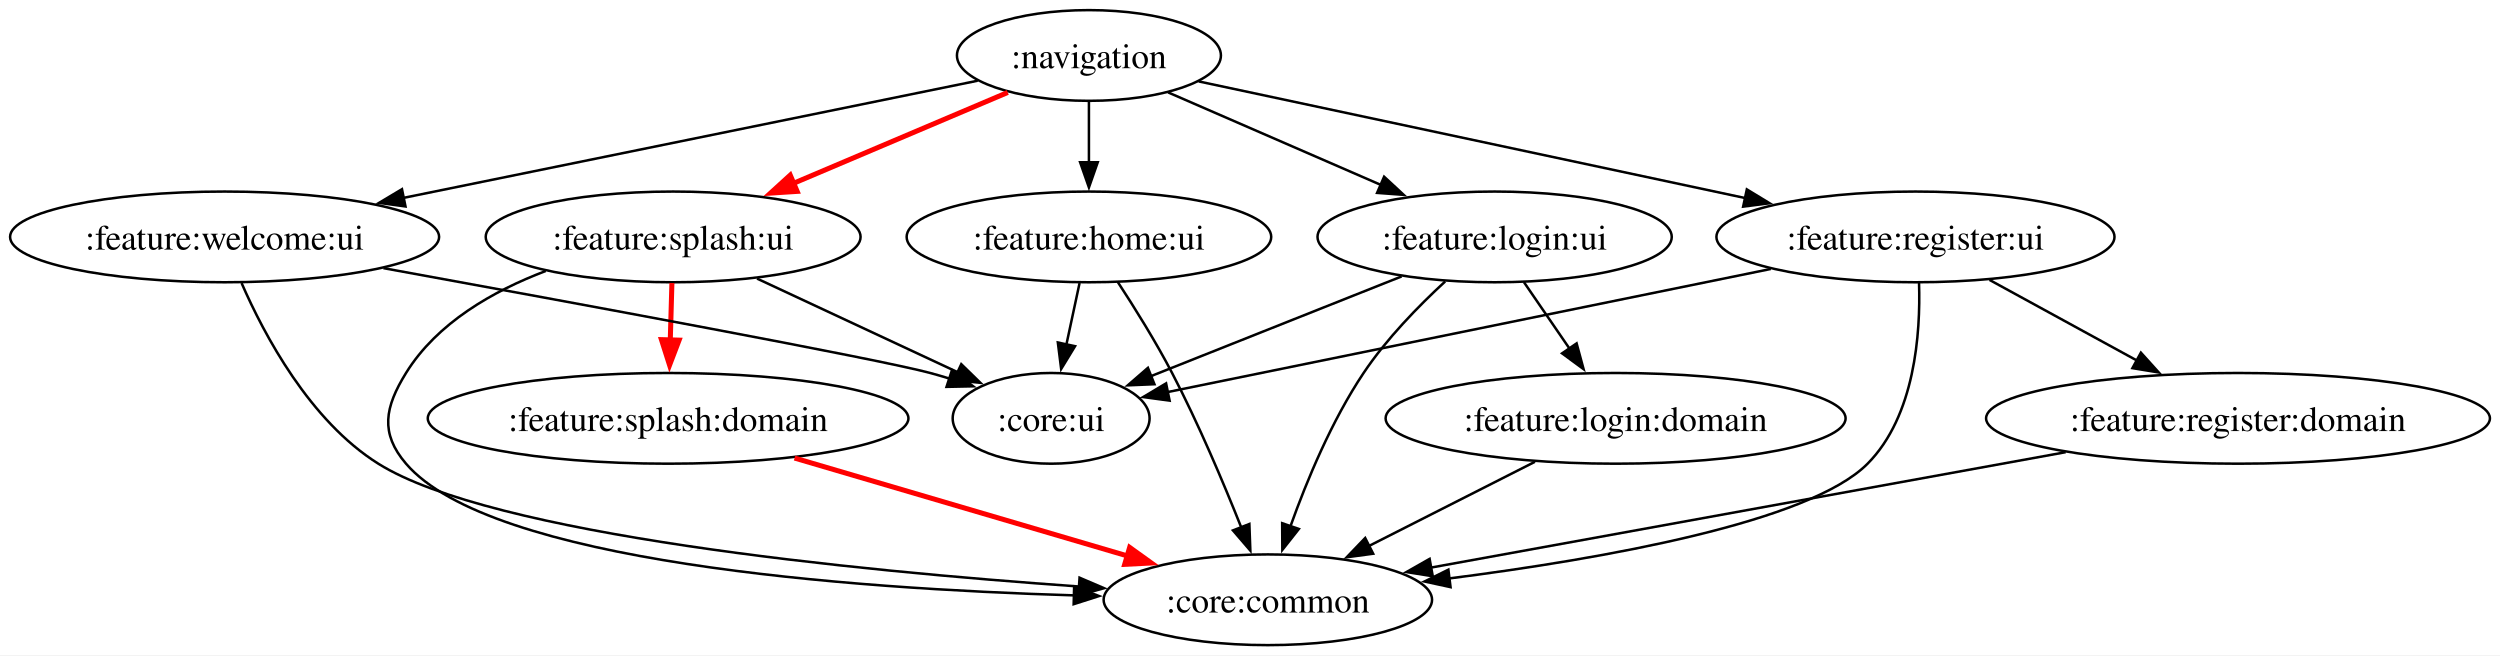
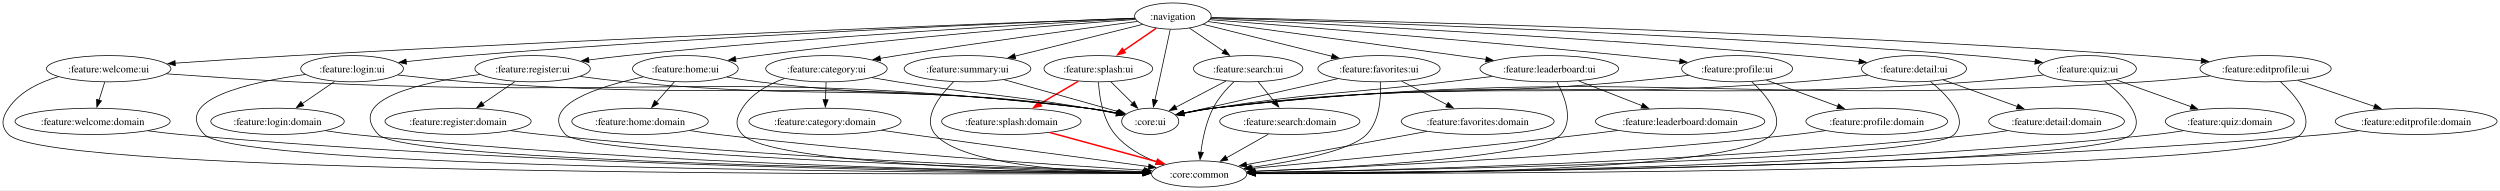
- <svg xmlns="http://www.w3.org/2000/svg" width="992pt" height="260pt" viewBox="0.00 0.00 992.10 260.00">
+ <svg xmlns="http://www.w3.org/2000/svg" width="3420pt" height="260pt" viewBox="0.00 0.00 3420.42 260.00">
  <g id="graph0" class="graph" transform="scale(1 1) rotate(0) translate(4 256)">
-     <polygon fill="white" stroke="none" points="-4,4 -4,-256 988.1,-256 988.1,4 -4,4" />
+     <polygon fill="white" stroke="none" points="-4,4 -4,-256 3416.42,-256 3416.42,4 -4,4" />
    <g id="node1" class="node">
-       <ellipse fill="none" stroke="black" cx="428.13" cy="-234" rx="52.38" ry="18" />
-       <text text-anchor="middle" x="428.13" y="-228.95" font-family="Times,serif" font-size="14.00">:navigation</text>
+       <ellipse fill="none" stroke="black" cx="1600.7" cy="-234" rx="52.38" ry="18" />
+       <text text-anchor="middle" x="1600.7" y="-228.95" font-family="Times,serif" font-size="14.00">:navigation</text>
    </g>
    <g id="node2" class="node">
-       <ellipse fill="none" stroke="black" cx="263.13" cy="-162" rx="74.38" ry="18" />
-       <text text-anchor="middle" x="263.13" y="-156.95" font-family="Times,serif" font-size="14.00">:feature:splash:ui</text>
+       <ellipse fill="none" stroke="black" cx="1498.7" cy="-162" rx="74.38" ry="18" />
+       <text text-anchor="middle" x="1498.7" y="-156.95" font-family="Times,serif" font-size="14.00">:feature:splash:ui</text>
    </g>
    <g id="edge1" class="edge">
-       <path fill="none" stroke="red" stroke-width="2" d="M395.93,-219.34C371.34,-208.9 337.11,-194.38 309.56,-182.7" />
-       <polygon fill="red" stroke="red" stroke-width="2" points="312.34,-180.07 301.77,-179.39 309.6,-186.52 312.34,-180.07" />
+       <path fill="none" stroke="red" stroke-width="2" d="M1578.06,-217.46C1564.58,-208.21 1547.22,-196.3 1532.18,-185.98" />
+       <polygon fill="red" stroke="red" stroke-width="2" points="1535.41,-183.95 1525.19,-181.18 1531.45,-189.72 1535.41,-183.95" />
    </g>
    <g id="node3" class="node">
-       <ellipse fill="none" stroke="black" cx="85.13" cy="-162" rx="85.13" ry="18" />
-       <text text-anchor="middle" x="85.13" y="-156.95" font-family="Times,serif" font-size="14.00">:feature:welcome:ui</text>
+       <ellipse fill="none" stroke="black" cx="144.7" cy="-162" rx="85.13" ry="18" />
+       <text text-anchor="middle" x="144.7" y="-156.95" font-family="Times,serif" font-size="14.00">:feature:welcome:ui</text>
    </g>
    <g id="edge2" class="edge">
-       <path fill="none" stroke="black" d="M383.99,-223.99C326.32,-212.22 224.62,-191.47 156.07,-177.48" />
-       <polygon fill="black" stroke="black" points="156.92,-174.08 146.42,-175.51 155.52,-180.94 156.92,-174.08" />
+       <path fill="none" stroke="black" d="M1548.54,-231.12C1381.31,-225.02 843.45,-204.69 398.7,-180 344.57,-177 283.99,-172.97 235.58,-169.59" />
+       <polygon fill="black" stroke="black" points="235.91,-166.1 225.69,-168.89 235.42,-173.08 235.91,-166.1" />
    </g>
    <g id="node4" class="node">
-       <ellipse fill="none" stroke="black" cx="589.13" cy="-162" rx="70.29" ry="18" />
-       <text text-anchor="middle" x="589.13" y="-156.95" font-family="Times,serif" font-size="14.00">:feature:login:ui</text>
+       <ellipse fill="none" stroke="black" cx="477.7" cy="-162" rx="70.29" ry="18" />
+       <text text-anchor="middle" x="477.7" y="-156.95" font-family="Times,serif" font-size="14.00">:feature:login:ui</text>
    </g>
    <g id="edge3" class="edge">
-       <path fill="none" stroke="black" d="M459.56,-219.34C483.63,-208.87 517.17,-194.29 544.1,-182.58" />
-       <polygon fill="black" stroke="black" points="545.27,-185.89 553.05,-178.69 542.48,-179.47 545.27,-185.89" />
+       <path fill="none" stroke="black" d="M1548.64,-231.08C1403.9,-225.55 984.41,-208.13 636.7,-180 608.85,-177.75 578.33,-174.64 551.54,-171.7" />
+       <polygon fill="black" stroke="black" points="552.13,-168.24 541.81,-170.61 551.36,-175.2 552.13,-168.24" />
    </g>
    <g id="node5" class="node">
-       <ellipse fill="none" stroke="black" cx="756.13" cy="-162" rx="78.99" ry="18" />
-       <text text-anchor="middle" x="756.13" y="-156.95" font-family="Times,serif" font-size="14.00">:feature:register:ui</text>
+       <ellipse fill="none" stroke="black" cx="724.7" cy="-162" rx="78.99" ry="18" />
+       <text text-anchor="middle" x="724.7" y="-156.95" font-family="Times,serif" font-size="14.00">:feature:register:ui</text>
    </g>
    <g id="edge4" class="edge">
-       <path fill="none" stroke="black" d="M471.69,-223.7C527.2,-211.86 623.75,-191.25 688.78,-177.37" />
-       <polygon fill="black" stroke="black" points="689.21,-180.86 698.26,-175.35 687.75,-174.02 689.21,-180.86" />
+       <path fill="none" stroke="black" d="M1548.91,-230.43C1427.23,-224.14 1113.67,-206.55 852.7,-180 835.96,-178.3 818.03,-176.13 801.05,-173.92" />
+       <polygon fill="black" stroke="black" points="801.92,-170.51 791.55,-172.66 801.01,-177.45 801.92,-170.51" />
    </g>
    <g id="node6" class="node">
-       <ellipse fill="none" stroke="black" cx="428.13" cy="-162" rx="72.34" ry="18" />
-       <text text-anchor="middle" x="428.13" y="-156.95" font-family="Times,serif" font-size="14.00">:feature:home:ui</text>
+       <ellipse fill="none" stroke="black" cx="933.7" cy="-162" rx="72.34" ry="18" />
+       <text text-anchor="middle" x="933.7" y="-156.95" font-family="Times,serif" font-size="14.00">:feature:home:ui</text>
    </g>
    <g id="edge5" class="edge">
-       <path fill="none" stroke="black" d="M428.13,-215.7C428.13,-208.41 428.13,-199.73 428.13,-191.54" />
-       <polygon fill="black" stroke="black" points="431.63,-191.62 428.13,-181.62 424.63,-191.62 431.63,-191.62" />
+       <path fill="none" stroke="black" d="M1549.43,-229.47C1449.94,-222.33 1223.81,-204.74 1034.7,-180 1024.16,-178.62 1013.04,-176.96 1002.19,-175.23" />
+       <polygon fill="black" stroke="black" points="1002.93,-171.8 992.5,-173.64 1001.8,-178.71 1002.93,-171.8" />
    </g>
    <g id="node7" class="node">
-       <ellipse fill="none" stroke="black" cx="413.13" cy="-90" rx="39.07" ry="18" />
-       <text text-anchor="middle" x="413.13" y="-84.95" font-family="Times,serif" font-size="14.00">:core:ui</text>
+       <ellipse fill="none" stroke="black" cx="1126.7" cy="-162" rx="83.08" ry="18" />
+       <text text-anchor="middle" x="1126.7" y="-156.95" font-family="Times,serif" font-size="14.00">:feature:category:ui</text>
    </g>
    <g id="edge6" class="edge">
-       <path fill="none" stroke="black" d="M296.42,-145.46C320.03,-134.45 351.72,-119.66 376.12,-108.27" />
-       <polygon fill="black" stroke="black" points="377.47,-111.5 385.06,-104.1 374.51,-105.16 377.47,-111.5" />
+       <path fill="none" stroke="black" d="M1552.11,-226.7C1480.24,-217.27 1341.37,-198.58 1223.7,-180 1216.06,-178.79 1208.1,-177.49 1200.16,-176.15" />
+       <polygon fill="black" stroke="black" points="1200.94,-172.73 1190.49,-174.49 1199.76,-179.63 1200.94,-172.73" />
    </g>
    <g id="node8" class="node">
-       <ellipse fill="none" stroke="black" cx="499.13" cy="-18" rx="65.17" ry="18" />
-       <text text-anchor="middle" x="499.13" y="-12.95" font-family="Times,serif" font-size="14.00">:core:common</text>
+       <ellipse fill="none" stroke="black" cx="1703.7" cy="-162" rx="74.89" ry="18" />
+       <text text-anchor="middle" x="1703.7" y="-156.95" font-family="Times,serif" font-size="14.00">:feature:search:ui</text>
    </g>
    <g id="edge7" class="edge">
-       <path fill="none" stroke="black" d="M212.58,-148.48C191.63,-140.53 169.41,-127.86 157.13,-108 148.72,-94.39 146.72,-84.15 157.13,-72 190.59,-32.95 332.22,-22.43 422.4,-19.74" />
-       <polygon fill="black" stroke="black" points="422.26,-23.24 432.16,-19.48 422.07,-16.25 422.26,-23.24" />
+       <path fill="none" stroke="black" d="M1623.55,-217.46C1637.3,-208.13 1655.03,-196.07 1670.32,-185.68" />
+       <polygon fill="black" stroke="black" points="1671.91,-188.83 1678.21,-180.32 1667.98,-183.04 1671.91,-188.83" />
    </g>
    <g id="node9" class="node">
-       <ellipse fill="none" stroke="black" cx="261.13" cy="-90" rx="95.37" ry="18" />
-       <text text-anchor="middle" x="261.13" y="-84.95" font-family="Times,serif" font-size="14.00">:feature:splash:domain</text>
+       <ellipse fill="none" stroke="black" cx="1882.7" cy="-162" rx="83.6" ry="18" />
+       <text text-anchor="middle" x="1882.7" y="-156.95" font-family="Times,serif" font-size="14.00">:feature:favorites:ui</text>
    </g>
    <g id="edge8" class="edge">
-       <path fill="none" stroke="red" stroke-width="2" d="M262.64,-143.7C262.43,-136.41 262.18,-127.73 261.95,-119.54" />
-       <polygon fill="red" stroke="red" stroke-width="2" points="265.49,-121.03 261.71,-111.13 258.49,-121.23 265.49,-121.03" />
+       <path fill="none" stroke="black" d="M1642.31,-222.67C1688.75,-211.14 1764.45,-192.35 1818.5,-178.94" />
+       <polygon fill="black" stroke="black" points="1819.01,-182.41 1827.87,-176.61 1817.32,-175.62 1819.01,-182.41" />
+     </g>
+     <g id="node10" class="node">
+       <ellipse fill="none" stroke="black" cx="2115.7" cy="-162" rx="94.86" ry="18" />
+       <text text-anchor="middle" x="2115.7" y="-156.95" font-family="Times,serif" font-size="14.00">:feature:leaderboard:ui</text>
+     </g>
+     <g id="edge9" class="edge">
+       <path fill="none" stroke="black" d="M1648.68,-226.48C1735.5,-214.68 1919.78,-189.63 2029.1,-174.77" />
+       <polygon fill="black" stroke="black" points="2029.48,-178.25 2038.92,-173.44 2028.54,-171.31 2029.48,-178.25" />
+     </g>
+     <g id="node11" class="node">
+       <ellipse fill="none" stroke="black" cx="2372.7" cy="-162" rx="75.92" ry="18" />
+       <text text-anchor="middle" x="2372.7" y="-156.95" font-family="Times,serif" font-size="14.00">:feature:profile:ui</text>
    </g>
    <g id="edge10" class="edge">
-       <path fill="none" stroke="black" d="M148.16,-149.6C224.21,-135.76 344.5,-113.57 365.13,-108 367.69,-107.31 370.3,-106.55 372.93,-105.74" />
-       <polygon fill="black" stroke="black" points="373.79,-109.14 382.21,-102.71 371.62,-102.49 373.79,-109.14" />
+       <path fill="none" stroke="black" d="M1651.28,-229.1C1756.95,-220.87 2008.77,-200.74 2219.7,-180 2244.03,-177.61 2270.52,-174.75 2294.51,-172.07" />
+       <polygon fill="black" stroke="black" points="2294.65,-175.58 2304.2,-170.98 2293.87,-168.62 2294.65,-175.58" />
+     </g>
+     <g id="node12" class="node">
+       <ellipse fill="none" stroke="black" cx="2614.7" cy="-162" rx="71.82" ry="18" />
+       <text text-anchor="middle" x="2614.7" y="-156.95" font-family="Times,serif" font-size="14.00">:feature:detail:ui</text>
    </g>
    <g id="edge11" class="edge">
-       <path fill="none" stroke="black" d="M91.86,-143.7C100.89,-123 118.98,-89 146.13,-72 191.23,-43.76 334.66,-29.56 424.21,-23.27" />
-       <polygon fill="black" stroke="black" points="424.41,-26.76 434.15,-22.59 423.94,-19.78 424.41,-26.76" />
+       <path fill="none" stroke="black" d="M1652.44,-230.63C1785.93,-224.35 2152.83,-205.92 2457.7,-180 2484.47,-177.72 2513.75,-174.7 2539.69,-171.83" />
+       <polygon fill="black" stroke="black" points="2539.92,-175.33 2549.47,-170.74 2539.14,-168.37 2539.92,-175.33" />
+     </g>
+     <g id="node13" class="node">
+       <ellipse fill="none" stroke="black" cx="2851.7" cy="-162" rx="67.22" ry="18" />
+       <text text-anchor="middle" x="2851.7" y="-156.95" font-family="Times,serif" font-size="14.00">:feature:quiz:ui</text>
    </g>
    <g id="edge12" class="edge">
-       <path fill="none" stroke="black" d="M552.24,-146.33C523.06,-134.72 482.41,-118.56 452.59,-106.69" />
-       <polygon fill="black" stroke="black" points="454.13,-103.54 443.54,-103.09 451.54,-110.04 454.13,-103.54" />
+       <path fill="none" stroke="black" d="M1652.91,-231.59C1810.5,-227.09 2295.1,-211.49 2695.7,-180 2723.5,-177.81 2754.01,-174.66 2780.62,-171.66" />
+       <polygon fill="black" stroke="black" points="2780.73,-175.17 2790.27,-170.56 2779.93,-168.21 2780.73,-175.17" />
+     </g>
+     <g id="node14" class="node">
+       <ellipse fill="none" stroke="black" cx="1319.7" cy="-162" rx="86.67" ry="18" />
+       <text text-anchor="middle" x="1319.7" y="-156.95" font-family="Times,serif" font-size="14.00">:feature:summary:ui</text>
    </g>
    <g id="edge13" class="edge">
-       <path fill="none" stroke="black" d="M569.51,-144.32C558.9,-134.55 546.16,-121.5 537.13,-108 524.5,-89.13 514.61,-65.37 508.1,-47.15" />
-       <polygon fill="black" stroke="black" points="511.44,-46.1 504.88,-37.78 504.82,-48.38 511.44,-46.1" />
-     </g>
-     <g id="node10" class="node">
-       <ellipse fill="none" stroke="black" cx="637.13" cy="-90" rx="91.27" ry="18" />
-       <text text-anchor="middle" x="637.13" y="-84.95" font-family="Times,serif" font-size="14.00">:feature:login:domain</text>
+       <path fill="none" stroke="black" d="M1559.23,-222.67C1513.27,-211.22 1438.53,-192.6 1384.75,-179.21" />
+       <polygon fill="black" stroke="black" points="1385.63,-175.82 1375.08,-176.8 1383.94,-182.61 1385.63,-175.82" />
+     </g>
+     <g id="node15" class="node">
+       <ellipse fill="none" stroke="black" cx="3095.7" cy="-162" rx="89.74" ry="18" />
+       <text text-anchor="middle" x="3095.7" y="-156.95" font-family="Times,serif" font-size="14.00">:feature:editprofile:ui</text>
    </g>
    <g id="edge14" class="edge">
-       <path fill="none" stroke="black" d="M600.75,-144.05C606.21,-136.09 612.85,-126.41 618.95,-117.51" />
-       <polygon fill="black" stroke="black" points="621.66,-119.75 624.43,-109.52 615.89,-115.79 621.66,-119.75" />
+       <path fill="none" stroke="black" d="M1653.23,-232.05C1831.93,-228.58 2432.63,-214.9 2927.7,-180 2953.81,-178.16 2982.14,-175.53 3007.97,-172.9" />
+       <polygon fill="black" stroke="black" points="3008.16,-176.4 3017.75,-171.88 3007.44,-169.43 3008.16,-176.4" />
+     </g>
+     <g id="node16" class="node">
+       <ellipse fill="none" stroke="black" cx="1569.7" cy="-90" rx="39.07" ry="18" />
+       <text text-anchor="middle" x="1569.7" y="-84.95" font-family="Times,serif" font-size="14.00">:core:ui</text>
+     </g>
+     <g id="edge15" class="edge">
+       <path fill="none" stroke="black" d="M1597.05,-215.59C1593.27,-197.64 1587.16,-168.84 1581.7,-144 1579.93,-135.95 1577.97,-127.23 1576.15,-119.22" />
+       <polygon fill="black" stroke="black" points="1579.61,-118.62 1573.98,-109.65 1572.78,-120.18 1579.61,-118.62" />
    </g>
    <g id="edge16" class="edge">
-       <path fill="none" stroke="black" d="M698.72,-149.28C631.39,-135.54 521.14,-113.04 459.16,-100.39" />
-       <polygon fill="black" stroke="black" points="460.15,-97.02 449.65,-98.45 458.75,-103.88 460.15,-97.02" />
+       <path fill="none" stroke="black" d="M1515.88,-144.05C1524.77,-135.29 1535.77,-124.45 1545.5,-114.86" />
+       <polygon fill="black" stroke="black" points="1547.9,-117.41 1552.56,-107.89 1542.98,-112.42 1547.9,-117.41" />
+     </g>
+     <g id="node17" class="node">
+       <ellipse fill="none" stroke="black" cx="1636.7" cy="-18" rx="65.17" ry="18" />
+       <text text-anchor="middle" x="1636.7" y="-12.95" font-family="Times,serif" font-size="14.00">:core:common</text>
    </g>
    <g id="edge17" class="edge">
-       <path fill="none" stroke="black" d="M757.55,-143.72C758.19,-123.68 755.93,-90.96 737.13,-72 714.13,-48.79 632.3,-34.3 570.98,-26.45" />
-       <polygon fill="black" stroke="black" points="571.64,-23.01 561.29,-25.25 570.78,-29.95 571.64,-23.01" />
-     </g>
-     <g id="node11" class="node">
-       <ellipse fill="none" stroke="black" cx="884.13" cy="-90" rx="99.97" ry="18" />
-       <text text-anchor="middle" x="884.13" y="-84.95" font-family="Times,serif" font-size="14.00">:feature:register:domain</text>
+       <path fill="none" stroke="black" d="M1498.91,-143.63C1500.03,-124.1 1504.61,-92.45 1521.7,-72 1536.28,-54.54 1557.86,-42.54 1578.4,-34.43" />
+       <polygon fill="black" stroke="black" points="1579.4,-37.79 1587.58,-31.06 1576.98,-31.22 1579.4,-37.79" />
+     </g>
+     <g id="node18" class="node">
+       <ellipse fill="none" stroke="black" cx="1379.7" cy="-90" rx="95.37" ry="18" />
+       <text text-anchor="middle" x="1379.7" y="-84.95" font-family="Times,serif" font-size="14.00">:feature:splash:domain</text>
    </g>
    <g id="edge18" class="edge">
-       <path fill="none" stroke="black" d="M785.5,-144.94C802.89,-135.43 825.17,-123.25 844.15,-112.87" />
-       <polygon fill="black" stroke="black" points="845.59,-116.07 852.69,-108.2 842.23,-109.92 845.59,-116.07" />
+       <path fill="none" stroke="red" stroke-width="2" d="M1471.39,-144.94C1455.45,-135.56 1435.09,-123.58 1417.6,-113.3" />
+       <polygon fill="red" stroke="red" stroke-width="2" points="1420.7,-111.06 1410.3,-109.01 1417.15,-117.09 1420.7,-111.06" />
    </g>
    <g id="edge20" class="edge">
-       <path fill="none" stroke="black" d="M424.42,-143.7C422.84,-136.32 420.96,-127.52 419.18,-119.25" />
-       <polygon fill="black" stroke="black" points="422.63,-118.63 417.11,-109.58 415.79,-120.1 422.63,-118.63" />
+       <path fill="none" stroke="black" d="M223.88,-155.01C273.97,-151.39 340.1,-146.93 398.7,-144 880.58,-119.89 1004.35,-162.96 1483.7,-108 1497.03,-106.47 1511.38,-103.98 1524.46,-101.37" />
+       <polygon fill="black" stroke="black" points="1525.02,-104.83 1534.1,-99.37 1523.6,-97.97 1525.02,-104.83" />
    </g>
    <g id="edge21" class="edge">
-       <path fill="none" stroke="black" d="M439.51,-144.2C446.21,-133.97 454.62,-120.5 461.13,-108 471.56,-87.98 481.51,-64.46 488.61,-46.63" />
-       <polygon fill="black" stroke="black" points="491.8,-48.08 492.19,-37.5 485.28,-45.53 491.8,-48.08" />
-     </g>
-     <g id="edge9" class="edge">
-       <path fill="none" stroke="red" stroke-width="2" d="M311.31,-74.24C350.46,-62.73 404.74,-46.76 444.88,-34.96" />
-       <polygon fill="red" stroke="red" stroke-width="2" points="444.29,-38.78 452.9,-32.6 442.32,-32.06 444.29,-38.78" />
-     </g>
-     <g id="edge15" class="edge">
-       <path fill="none" stroke="black" d="M605.12,-72.76C585.51,-62.81 560.23,-49.99 539.27,-39.36" />
-       <polygon fill="black" stroke="black" points="540.93,-36.28 530.42,-34.87 537.76,-42.52 540.93,-36.28" />
+       <path fill="none" stroke="black" d="M75.88,-151.12C50.08,-143.7 23.27,-130.72 7.7,-108 -1.35,-94.8 -3.43,-83.5 7.7,-72 62.25,-15.64 1244.67,-17.15 1559.99,-18.57" />
+       <polygon fill="black" stroke="black" points="1559.75,-22.06 1569.77,-18.61 1559.78,-15.07 1559.75,-22.06" />
+     </g>
+     <g id="node19" class="node">
+       <ellipse fill="none" stroke="black" cx="122.7" cy="-90" rx="106.11" ry="18" />
+       <text text-anchor="middle" x="122.7" y="-84.95" font-family="Times,serif" font-size="14.00">:feature:welcome:domain</text>
+     </g>
+     <g id="edge22" class="edge">
+       <path fill="none" stroke="black" d="M139.26,-143.7C136.91,-136.24 134.11,-127.32 131.48,-118.97" />
+       <polygon fill="black" stroke="black" points="134.86,-118.04 128.52,-109.55 128.18,-120.14 134.86,-118.04" />
+     </g>
+     <g id="edge24" class="edge">
+       <path fill="none" stroke="black" d="M540.29,-153.37C569.54,-150.05 604.86,-146.38 636.7,-144 1012.43,-115.96 1109.57,-152.66 1483.7,-108 1497.02,-106.41 1511.37,-103.9 1524.45,-101.29" />
+       <polygon fill="black" stroke="black" points="1525,-104.75 1534.09,-99.3 1523.59,-97.89 1525,-104.75" />
+     </g>
+     <g id="edge25" class="edge">
+       <path fill="none" stroke="black" d="M413.92,-154.16C338.77,-143.77 229.6,-119.92 275.7,-72 320.43,-25.48 1278.95,-19.76 1559.94,-19.08" />
+       <polygon fill="black" stroke="black" points="1559.72,-22.58 1569.71,-19.06 1559.71,-15.58 1559.72,-22.58" />
+     </g>
+     <g id="node20" class="node">
+       <ellipse fill="none" stroke="black" cx="375.7" cy="-90" rx="91.27" ry="18" />
+       <text text-anchor="middle" x="375.7" y="-84.95" font-family="Times,serif" font-size="14.00">:feature:login:domain</text>
+     </g>
+     <g id="edge26" class="edge">
+       <path fill="none" stroke="black" d="M453.78,-144.59C440.55,-135.51 423.88,-124.07 409.35,-114.1" />
+       <polygon fill="black" stroke="black" points="411.64,-111.42 401.42,-108.65 407.68,-117.2 411.64,-111.42" />
+     </g>
+     <g id="edge28" class="edge">
+       <path fill="none" stroke="black" d="M789.7,-151.4C809.86,-148.69 832.16,-145.95 852.7,-144 1132.34,-117.49 1205.02,-143.32 1483.7,-108 1496.89,-106.33 1511.1,-103.82 1524.09,-101.23" />
+       <polygon fill="black" stroke="black" points="1524.57,-104.71 1533.66,-99.27 1523.16,-97.85 1524.57,-104.71" />
+     </g>
+     <g id="edge29" class="edge">
+       <path fill="none" stroke="black" d="M653.12,-154.13C575.08,-144.04 467.11,-120.83 513.7,-72 549.79,-34.16 1312.74,-22.53 1560.05,-19.75" />
+       <polygon fill="black" stroke="black" points="1559.96,-23.25 1569.92,-19.64 1559.88,-16.25 1559.96,-23.25" />
+     </g>
+     <g id="node21" class="node">
+       <ellipse fill="none" stroke="black" cx="622.7" cy="-90" rx="99.97" ry="18" />
+       <text text-anchor="middle" x="622.7" y="-84.95" font-family="Times,serif" font-size="14.00">:feature:register:domain</text>
+     </g>
+     <g id="edge30" class="edge">
+       <path fill="none" stroke="black" d="M700.52,-144.41C687.28,-135.32 670.67,-123.92 656.19,-113.99" />
+       <polygon fill="black" stroke="black" points="658.52,-111.34 648.3,-108.57 654.56,-117.11 658.52,-111.34" />
+     </g>
+     <g id="edge32" class="edge">
+       <path fill="none" stroke="black" d="M990.72,-150.51C1005.04,-148.13 1020.4,-145.77 1034.7,-144 1233.37,-119.36 1285.39,-135.46 1483.7,-108 1496.87,-106.18 1511.07,-103.62 1524.07,-101.03" />
+       <polygon fill="black" stroke="black" points="1524.54,-104.51 1533.63,-99.08 1523.14,-97.65 1524.54,-104.51" />
+     </g>
+     <g id="edge33" class="edge">
+       <path fill="none" stroke="black" d="M875.93,-150.79C814.93,-137.66 732.35,-111.7 769.7,-72 796.6,-43.4 1353.79,-26.25 1560.45,-20.85" />
+       <polygon fill="black" stroke="black" points="1560.37,-24.36 1570.27,-20.6 1560.19,-17.36 1560.37,-24.36" />
+     </g>
+     <g id="node22" class="node">
+       <ellipse fill="none" stroke="black" cx="871.7" cy="-90" rx="93.32" ry="18" />
+       <text text-anchor="middle" x="871.7" y="-84.95" font-family="Times,serif" font-size="14.00">:feature:home:domain</text>
+     </g>
+     <g id="edge34" class="edge">
+       <path fill="none" stroke="black" d="M918.69,-144.05C911.3,-135.71 902.24,-125.49 894.06,-116.25" />
+       <polygon fill="black" stroke="black" points="896.82,-114.09 887.57,-108.92 891.58,-118.73 896.82,-114.09" />
+     </g>
+     <g id="edge36" class="edge">
+       <path fill="none" stroke="black" d="M1189,-149.74C1200.52,-147.75 1212.46,-145.76 1223.7,-144 1338.94,-125.93 1368.65,-127.32 1483.7,-108 1496.7,-105.82 1510.75,-103.16 1523.65,-100.61" />
+       <polygon fill="black" stroke="black" points="1524.03,-104.1 1533.15,-98.7 1522.65,-97.24 1524.03,-104.1" />
+     </g>
+     <g id="edge37" class="edge">
+       <path fill="none" stroke="black" d="M1069.27,-148.61C1047.38,-140.78 1024.62,-128.18 1011.7,-108 1003.07,-94.53 1000.87,-83.78 1011.7,-72 1048.14,-32.33 1401.66,-22.32 1560.31,-19.82" />
+       <polygon fill="black" stroke="black" points="1559.93,-23.33 1569.87,-19.68 1559.82,-16.33 1559.93,-23.33" />
+     </g>
+     <g id="node23" class="node">
+       <ellipse fill="none" stroke="black" cx="1124.7" cy="-90" rx="104.07" ry="18" />
+       <text text-anchor="middle" x="1124.7" y="-84.95" font-family="Times,serif" font-size="14.00">:feature:category:domain</text>
+     </g>
+     <g id="edge38" class="edge">
+       <path fill="none" stroke="black" d="M1126.2,-143.7C1125.99,-136.41 1125.74,-127.73 1125.51,-119.54" />
+       <polygon fill="black" stroke="black" points="1129.01,-119.51 1125.23,-109.62 1122.01,-119.71 1129.01,-119.51" />
+     </g>
+     <g id="edge40" class="edge">
+       <path fill="none" stroke="black" d="M1673.29,-145.12C1652.85,-134.44 1625.86,-120.34 1604.55,-109.21" />
+       <polygon fill="black" stroke="black" points="1606.43,-106.24 1595.94,-104.71 1603.18,-112.44 1606.43,-106.24" />
+     </g>
+     <g id="edge41" class="edge">
+       <path fill="none" stroke="black" d="M1684.17,-144.19C1674.19,-134.57 1662.71,-121.7 1655.7,-108 1646.06,-89.17 1641.3,-65.69 1638.96,-47.58" />
+       <polygon fill="black" stroke="black" points="1642.46,-47.35 1637.88,-37.79 1635.5,-48.11 1642.46,-47.35" />
+     </g>
+     <g id="node24" class="node">
+       <ellipse fill="none" stroke="black" cx="1760.7" cy="-90" rx="95.88" ry="18" />
+       <text text-anchor="middle" x="1760.7" y="-84.95" font-family="Times,serif" font-size="14.00">:feature:search:domain</text>
+     </g>
+     <g id="edge42" class="edge">
+       <path fill="none" stroke="black" d="M1717.49,-144.05C1724.12,-135.92 1732.2,-126 1739.57,-116.94" />
+       <polygon fill="black" stroke="black" points="1742.07,-119.41 1745.67,-109.45 1736.64,-114.99 1742.07,-119.41" />
+     </g>
+     <g id="edge44" class="edge">
+       <path fill="none" stroke="black" d="M1826.38,-148.4C1765.95,-134.89 1671.13,-113.69 1615.23,-101.18" />
+       <polygon fill="black" stroke="black" points="1616.25,-97.83 1605.73,-99.06 1614.73,-104.66 1616.25,-97.83" />
+     </g>
+     <g id="edge45" class="edge">
+       <path fill="none" stroke="black" d="M1884.53,-143.79C1885.63,-123.81 1884.13,-91.16 1865.7,-72 1844.07,-49.52 1766.59,-34.99 1707.69,-26.93" />
+       <polygon fill="black" stroke="black" points="1708.42,-23.49 1698.05,-25.65 1707.5,-30.43 1708.42,-23.49" />
+     </g>
+     <g id="node25" class="node">
+       <ellipse fill="none" stroke="black" cx="2017.7" cy="-90" rx="104.58" ry="18" />
+       <text text-anchor="middle" x="2017.7" y="-84.95" font-family="Times,serif" font-size="14.00">:feature:favorites:domain</text>
+     </g>
+     <g id="edge46" class="edge">
+       <path fill="none" stroke="black" d="M1913.67,-144.94C1932.1,-135.39 1955.72,-123.13 1975.8,-112.72" />
+       <polygon fill="black" stroke="black" points="1977.32,-115.88 1984.59,-108.17 1974.1,-109.66 1977.32,-115.88" />
+     </g>
+     <g id="edge48" class="edge">
+       <path fill="none" stroke="black" d="M2037.59,-151.39C2017.43,-148.95 1995.76,-146.35 1975.7,-144 1833.54,-127.37 1797.13,-129.9 1655.7,-108 1642.55,-105.96 1628.36,-103.34 1615.36,-100.76" />
+       <polygon fill="black" stroke="black" points="1616.29,-97.38 1605.79,-98.82 1614.9,-104.24 1616.29,-97.38" />
+     </g>
+     <g id="edge49" class="edge">
+       <path fill="none" stroke="black" d="M2126.32,-143.63C2136.92,-123.82 2149.32,-91.62 2131.7,-72 2104.22,-41.43 1844.32,-27.03 1712.53,-21.65" />
+       <polygon fill="black" stroke="black" points="1712.99,-18.16 1702.86,-21.26 1712.71,-25.16 1712.99,-18.16" />
+     </g>
+     <g id="node26" class="node">
+       <ellipse fill="none" stroke="black" cx="2294.7" cy="-90" rx="115.84" ry="18" />
+       <text text-anchor="middle" x="2294.7" y="-84.95" font-family="Times,serif" font-size="14.00">:feature:leaderboard:domain</text>
+     </g>
+     <g id="edge50" class="edge">
+       <path fill="none" stroke="black" d="M2155.87,-145.29C2181.44,-135.29 2214.82,-122.24 2242.44,-111.43" />
+       <polygon fill="black" stroke="black" points="2243.66,-114.72 2251.69,-107.82 2241.11,-108.2 2243.66,-114.72" />
+     </g>
+     <g id="edge52" class="edge">
+       <path fill="none" stroke="black" d="M2306.49,-152.96C2279.59,-149.87 2248.18,-146.49 2219.7,-144 1969.47,-122.13 1904.77,-140.42 1655.7,-108 1642.5,-106.28 1628.3,-103.76 1615.3,-101.17" />
+       <polygon fill="black" stroke="black" points="1616.24,-97.79 1605.74,-99.21 1614.83,-104.65 1616.24,-97.79" />
+     </g>
+     <g id="edge53" class="edge">
+       <path fill="none" stroke="black" d="M2392.64,-144.28C2413.23,-125.07 2439.74,-93.45 2419.7,-72 2372.17,-21.15 1901.61,-17.71 1713.66,-18.39" />
+       <polygon fill="black" stroke="black" points="1713.73,-14.89 1703.74,-18.43 1713.76,-21.89 1713.73,-14.89" />
+     </g>
+     <g id="node27" class="node">
+       <ellipse fill="none" stroke="black" cx="2563.7" cy="-90" rx="96.9" ry="18" />
+       <text text-anchor="middle" x="2563.7" y="-84.95" font-family="Times,serif" font-size="14.00">:feature:profile:domain</text>
+     </g>
+     <g id="edge54" class="edge">
+       <path fill="none" stroke="black" d="M2412.74,-146.33C2441.11,-135.93 2479.49,-121.86 2510.44,-110.52" />
+       <polygon fill="black" stroke="black" points="2511.45,-113.88 2519.63,-107.15 2509.04,-107.3 2511.45,-113.88" />
+     </g>
+     <g id="edge56" class="edge">
+       <path fill="none" stroke="black" d="M2551.38,-153.22C2522.8,-149.95 2488.59,-146.36 2457.7,-144 2101.93,-116.78 2009.93,-150.72 1655.7,-108 1642.37,-106.39 1628.03,-103.88 1614.94,-101.27" />
+       <polygon fill="black" stroke="black" points="1615.81,-97.87 1605.3,-99.28 1614.39,-104.73 1615.81,-97.87" />
+     </g>
+     <g id="edge57" class="edge">
+       <path fill="none" stroke="black" d="M2637.17,-144.52C2660.46,-125.54 2690.71,-94.12 2669.7,-72 2636.84,-37.41 1946.52,-23.72 1713.07,-20.07" />
+       <polygon fill="black" stroke="black" points="1713.21,-16.58 1703.16,-19.92 1713.1,-23.57 1713.21,-16.58" />
+     </g>
+     <g id="node28" class="node">
+       <ellipse fill="none" stroke="black" cx="2809.7" cy="-90" rx="92.81" ry="18" />
+       <text text-anchor="middle" x="2809.7" y="-84.95" font-family="Times,serif" font-size="14.00">:feature:detail:domain</text>
+     </g>
+     <g id="edge58" class="edge">
+       <path fill="none" stroke="black" d="M2654.63,-146.67C2683.96,-136.14 2724.12,-121.72 2756.22,-110.2" />
+       <polygon fill="black" stroke="black" points="2757.12,-113.59 2765.35,-106.92 2754.75,-107 2757.12,-113.59" />
+     </g>
+     <g id="edge60" class="edge">
+       <path fill="none" stroke="black" d="M2791.78,-153.42C2762.81,-150.03 2727.49,-146.28 2695.7,-144 2234.38,-110.93 2115.15,-161.02 1655.7,-108 1642.36,-106.46 1628.01,-103.97 1614.93,-101.36" />
+       <polygon fill="black" stroke="black" points="1615.8,-97.96 1605.29,-99.36 1614.38,-104.82 1615.8,-97.96" />
+     </g>
+     <g id="edge61" class="edge">
+       <path fill="none" stroke="black" d="M2875.33,-145.02C2900.36,-126.23 2933.5,-94.73 2911.7,-72 2870.07,-28.61 1981.83,-20.7 1713.07,-19.29" />
+       <polygon fill="black" stroke="black" points="1713.41,-15.8 1703.39,-19.24 1713.37,-22.8 1713.41,-15.8" />
+     </g>
+     <g id="node29" class="node">
+       <ellipse fill="none" stroke="black" cx="3046.7" cy="-90" rx="88.2" ry="18" />
+       <text text-anchor="middle" x="3046.7" y="-84.95" font-family="Times,serif" font-size="14.00">:feature:quiz:domain</text>
+     </g>
+     <g id="edge62" class="edge">
+       <path fill="none" stroke="black" d="M2890.69,-147C2920.25,-136.39 2961.19,-121.7 2993.71,-110.02" />
+       <polygon fill="black" stroke="black" points="2994.74,-113.37 3002.97,-106.7 2992.37,-106.78 2994.74,-113.37" />
+     </g>
+     <g id="edge64" class="edge">
+       <path fill="none" stroke="black" d="M1369.99,-146.92C1415.67,-134.13 1482.37,-115.45 1525.91,-103.26" />
+       <polygon fill="black" stroke="black" points="1526.85,-106.63 1535.53,-100.57 1524.96,-99.89 1526.85,-106.63" />
+     </g>
+     <g id="edge65" class="edge">
+       <path fill="none" stroke="black" d="M1300.62,-144.11C1281.34,-125.02 1256.88,-93.78 1275.7,-72 1311.66,-30.37 1465,-20.83 1559.89,-19" />
+       <polygon fill="black" stroke="black" points="1559.7,-22.51 1569.65,-18.84 1559.59,-15.51 1559.7,-22.51" />
+     </g>
+     <g id="edge66" class="edge">
+       <path fill="none" stroke="black" d="M3019.69,-152.13C2990.91,-149.08 2957.83,-145.95 2927.7,-144 2363.31,-107.51 2217.73,-171.06 1655.7,-108 1642.36,-106.5 1628.01,-104.02 1614.92,-101.41" />
+       <polygon fill="black" stroke="black" points="1615.79,-98.02 1605.29,-99.41 1614.37,-104.87 1615.79,-98.02" />
+     </g>
+     <g id="edge67" class="edge">
+       <path fill="none" stroke="black" d="M3116.07,-144.2C3137.11,-124.92 3164.18,-93.22 3143.7,-72 3093.6,-20.11 2012.6,-18.28 1713.05,-18.78" />
+       <polygon fill="black" stroke="black" points="1713.39,-15.28 1703.4,-18.8 1713.4,-22.28 1713.39,-15.28" />
+     </g>
+     <g id="node30" class="node">
+       <ellipse fill="none" stroke="black" cx="3301.7" cy="-90" rx="110.72" ry="18" />
+       <text text-anchor="middle" x="3301.7" y="-84.95" font-family="Times,serif" font-size="14.00">:feature:editprofile:domain</text>
+     </g>
+     <g id="edge68" class="edge">
+       <path fill="none" stroke="black" d="M3139.89,-145.98C3170.48,-135.59 3211.47,-121.66 3244.55,-110.42" />
+       <polygon fill="black" stroke="black" points="3245.66,-113.74 3254,-107.21 3243.41,-107.11 3245.66,-113.74" />
    </g>
    <g id="edge19" class="edge">
-       <path fill="none" stroke="black" d="M815.74,-76.57C744.51,-63.61 633.76,-43.48 563.9,-30.78" />
-       <polygon fill="black" stroke="black" points="564.58,-27.34 554.12,-29 563.33,-34.23 564.58,-27.34" />
+       <path fill="none" stroke="red" stroke-width="2" d="M1432.63,-74.58C1475.75,-62.84 1536.48,-46.3 1580.47,-34.32" />
+       <polygon fill="red" stroke="red" stroke-width="2" points="1579.9,-38.1 1588.63,-32.09 1578.06,-31.34 1579.9,-38.1" />
+     </g>
+     <g id="edge23" class="edge">
+       <path fill="none" stroke="black" d="M198.41,-77.07C213.07,-75.1 228.34,-73.29 242.7,-72 743.66,-27.11 1349.23,-20.17 1559.99,-19.15" />
+       <polygon fill="black" stroke="black" points="1559.72,-22.66 1569.71,-19.11 1559.69,-15.66 1559.72,-22.66" />
+     </g>
+     <g id="edge27" class="edge">
+       <path fill="none" stroke="black" d="M441.64,-77.14C454.55,-75.15 468.02,-73.31 480.7,-72 885.87,-30.05 1374.38,-21.3 1560.06,-19.48" />
+       <polygon fill="black" stroke="black" points="1559.84,-22.98 1569.8,-19.39 1559.77,-15.98 1559.84,-22.98" />
+     </g>
+     <g id="edge31" class="edge">
+       <path fill="none" stroke="black" d="M694.94,-77.23C708.77,-75.26 723.16,-73.4 736.7,-72 1041.03,-40.41 1405.37,-26.16 1560.61,-21.19" />
+       <polygon fill="black" stroke="black" points="1560.47,-24.7 1570.36,-20.88 1560.25,-17.7 1560.47,-24.7" />
+     </g>
+     <g id="edge35" class="edge">
+       <path fill="none" stroke="black" d="M939.8,-77.37C952.69,-75.4 966.09,-73.51 978.7,-72 1189.25,-46.83 1439.18,-30.36 1561.57,-23.16" />
+       <polygon fill="black" stroke="black" points="1561.72,-26.66 1571.5,-22.58 1561.31,-19.67 1561.72,-26.66" />
+     </g>
+     <g id="edge39" class="edge">
+       <path fill="none" stroke="black" d="M1202.44,-77.69C1215.86,-75.77 1229.68,-73.81 1242.7,-72 1356.55,-56.14 1489.04,-38.48 1567.71,-28.08" />
+       <polygon fill="black" stroke="black" points="1567.97,-31.58 1577.42,-26.8 1567.05,-24.64 1567.97,-31.58" />
+     </g>
+     <g id="edge43" class="edge">
+       <path fill="none" stroke="black" d="M1731.31,-72.41C1714.15,-62.72 1692.33,-50.4 1673.96,-40.04" />
+       <polygon fill="black" stroke="black" points="1675.92,-37.12 1665.49,-35.25 1672.48,-43.22 1675.92,-37.12" />
+     </g>
+     <g id="edge47" class="edge">
+       <path fill="none" stroke="black" d="M1948.26,-76.24C1877.81,-63.3 1769.64,-43.43 1701.07,-30.83" />
+       <polygon fill="black" stroke="black" points="1701.96,-27.43 1691.49,-29.07 1700.69,-34.32 1701.96,-27.43" />
+     </g>
+     <g id="edge51" class="edge">
+       <path fill="none" stroke="black" d="M2209.43,-77.48C2194.53,-75.57 2179.17,-73.67 2164.7,-72 2002.11,-53.21 1810.91,-34.98 1709.1,-25.58" />
+       <polygon fill="black" stroke="black" points="1709.52,-22.1 1699.24,-24.67 1708.88,-29.07 1709.52,-22.1" />
+     </g>
+     <g id="edge55" class="edge">
+       <path fill="none" stroke="black" d="M2493.35,-77.28C2479.88,-75.31 2465.87,-73.43 2452.7,-72 2181.14,-42.44 1856.81,-27.38 1712.45,-21.71" />
+       <polygon fill="black" stroke="black" points="1712.77,-18.22 1702.64,-21.33 1712.49,-25.22 1712.77,-18.22" />
+     </g>
+     <g id="edge59" class="edge">
+       <path fill="none" stroke="black" d="M2742.49,-77.19C2729.33,-75.2 2715.6,-73.34 2702.7,-72 2333.17,-33.57 1888.6,-22.83 1713.19,-19.97" />
+       <polygon fill="black" stroke="black" points="1713.34,-16.48 1703.29,-19.82 1713.23,-23.48 1713.34,-16.48" />
+     </g>
+     <g id="edge63" class="edge">
+       <path fill="none" stroke="black" d="M2983.2,-77.16C2970.49,-75.15 2957.2,-73.29 2944.7,-72 2478.99,-23.95 1915.82,-18.91 1713.59,-18.78" />
+       <polygon fill="black" stroke="black" points="1713.74,-15.28 1703.74,-18.77 1713.74,-22.28 1713.74,-15.28" />
+     </g>
+     <g id="edge69" class="edge">
+       <path fill="none" stroke="black" d="M3222.81,-77.04C3207.54,-75.08 3191.64,-73.27 3176.7,-72 2616.66,-24.4 1938.62,-19.23 1713.46,-18.91" />
+       <polygon fill="black" stroke="black" points="1713.65,-15.41 1703.64,-18.9 1713.64,-22.41 1713.65,-15.41" />
    </g>
  </g>
</svg>
